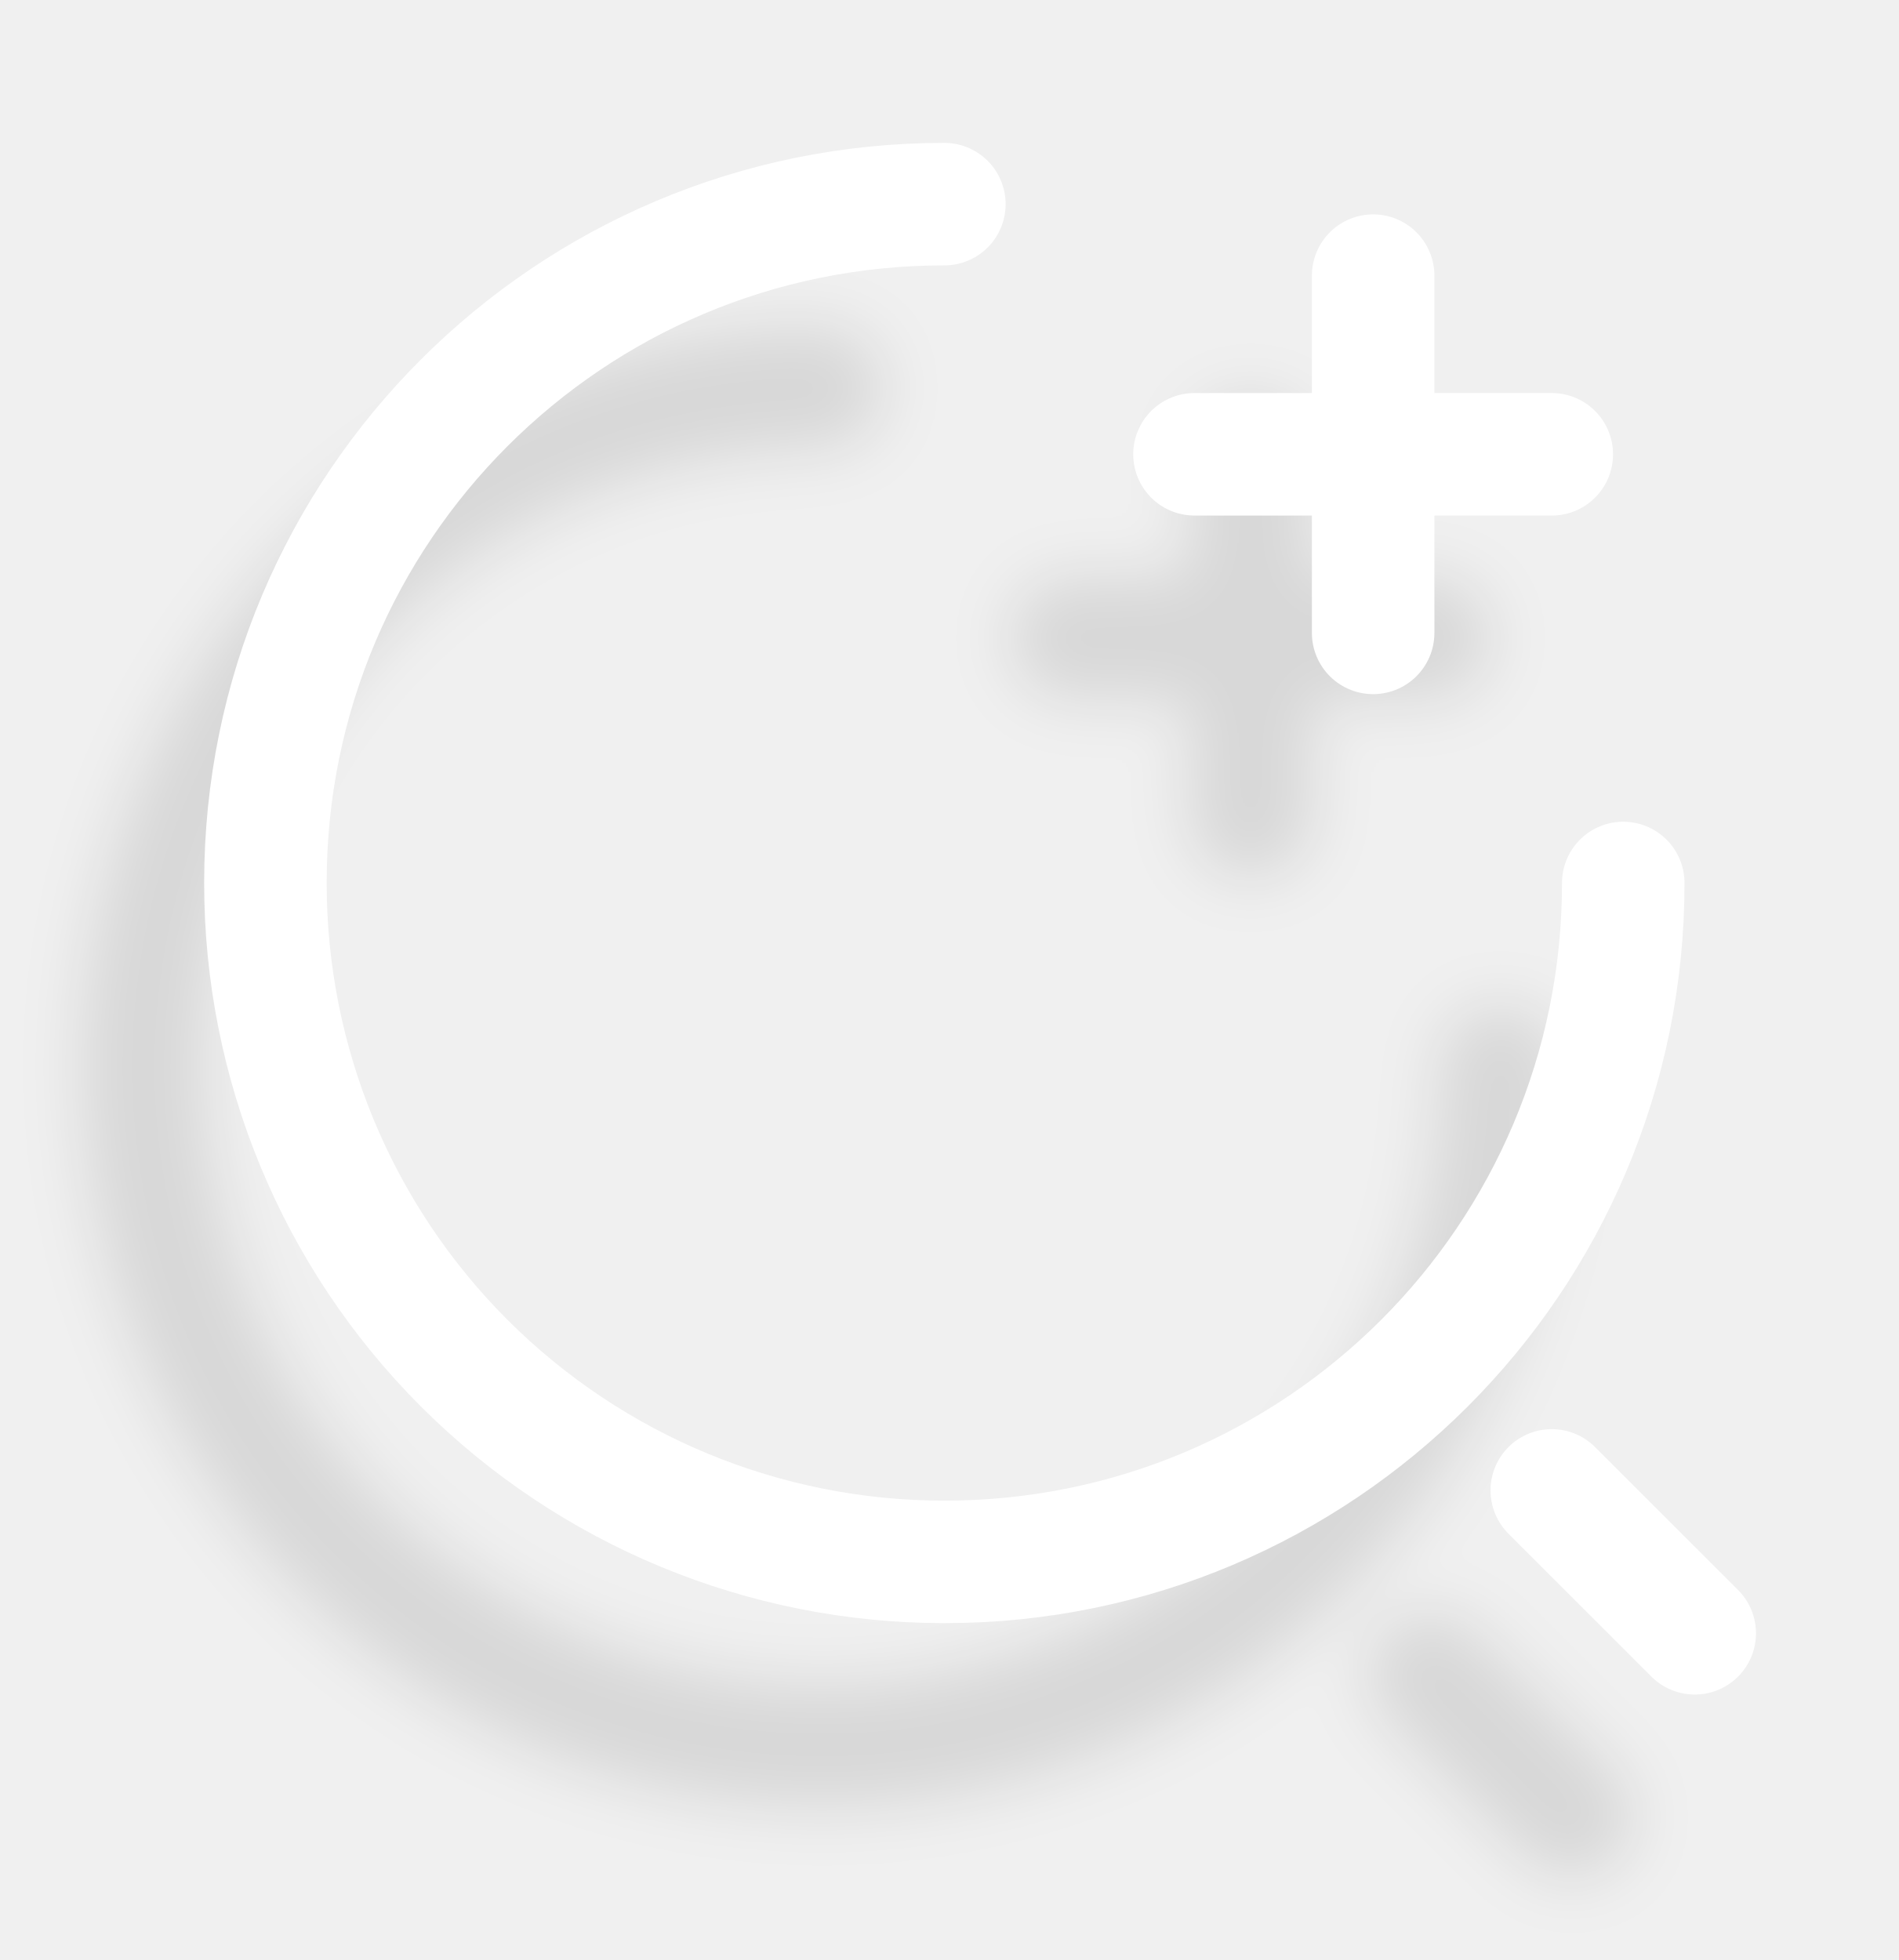
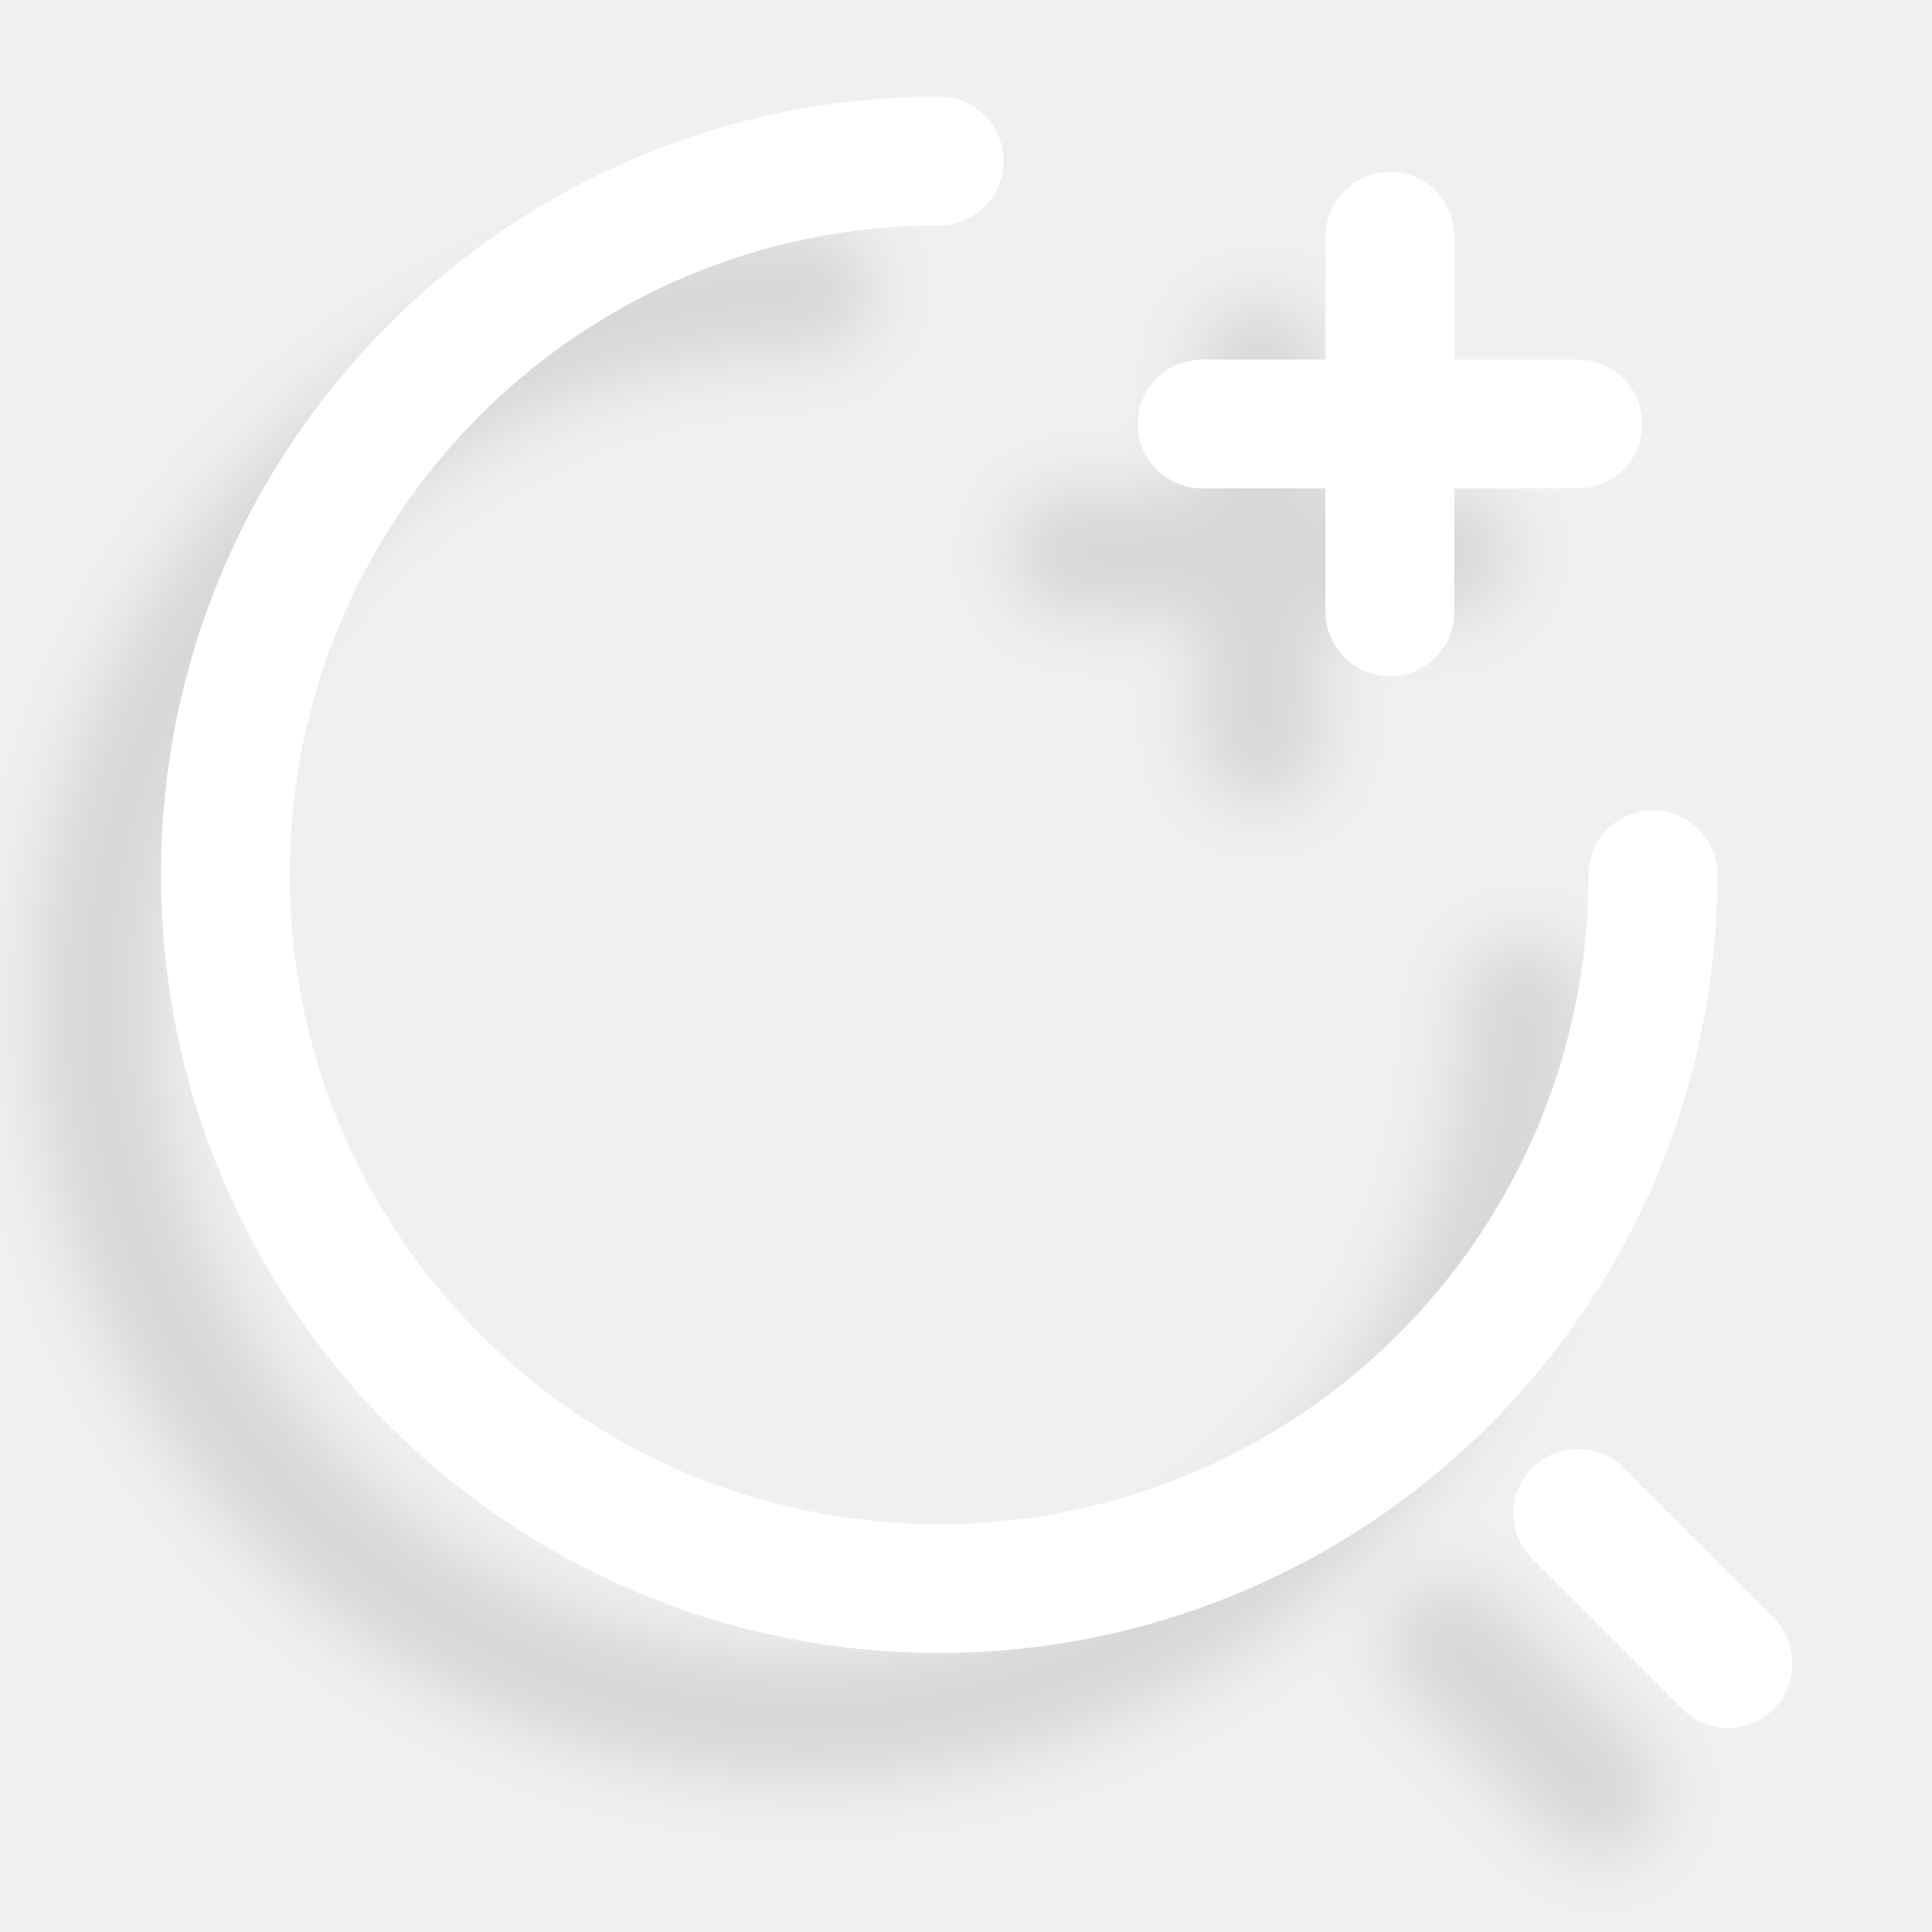
- <svg xmlns="http://www.w3.org/2000/svg" width="31" height="32" viewBox="0 0 31 32" fill="none">
-   <g filter="url(#d1jdbxp56a)" stroke="#fff" stroke-width="2" stroke-linecap="round" stroke-linejoin="round">
-     <path d="M26.5 14.416A11.078 11.078 0 0 1 15.417 25.5 11.078 11.078 0 0 1 4.333 14.416 11.078 11.078 0 0 1 15.417 3.333M27.667 26.666l-2.334-2.333M19.5 7.417h5.833M22.417 10.333V4.5" />
+ <svg xmlns="http://www.w3.org/2000/svg" width="30" height="30" viewBox="0 0 30 30" fill="none">
+   <g filter="url(#vzuc195h2b)" stroke="#fff" stroke-width="2" stroke-linecap="round" stroke-linejoin="round" clip-path="url(#6km7xkvyca)">
+     <path d="M25.667 13.583a11.078 11.078 0 0 1-11.084 11.084A11.078 11.078 0 0 1 3.5 13.583 11.078 11.078 0 0 1 14.583 2.5M26.833 25.833 24.5 23.5M18.667 6.584H24.5M21.583 9.5V3.667" />
  </g>
  <defs>
-     <filter id="d1jdbxp56a" x="-2" y="0" width="33" height="34" filterUnits="userSpaceOnUse" color-interpolation-filters="sRGB">
+     <clipPath id="6km7xkvyca">
+       <path fill="#fff" d="M0 0h30v30H0z" />
+     </clipPath>
+     <filter id="vzuc195h2b" x="-.5" y="1.5" width="28.333" height="28.334" filterUnits="userSpaceOnUse" color-interpolation-filters="sRGB">
      <feFlood flood-opacity="0" result="BackgroundImageFix" />
      <feColorMatrix in="SourceAlpha" values="0 0 0 0 0 0 0 0 0 0 0 0 0 0 0 0 0 0 127 0" result="hardAlpha" />
-       <feOffset dx="-2" dy="3" />
+       <feOffset dx="-2" dy="2" />
      <feGaussianBlur stdDeviation=".5" />
      <feColorMatrix values="0 0 0 0 0 0 0 0 0 0 0 0 0 0 0 0 0 0 0.1 0" />
-       <feBlend in2="BackgroundImageFix" result="effect1_dropShadow_5959_19202" />
-       <feBlend in="SourceGraphic" in2="effect1_dropShadow_5959_19202" result="shape" />
+       <feBlend in2="BackgroundImageFix" result="effect1_dropShadow_10124_19819" />
+       <feBlend in="SourceGraphic" in2="effect1_dropShadow_10124_19819" result="shape" />
    </filter>
  </defs>
</svg>
